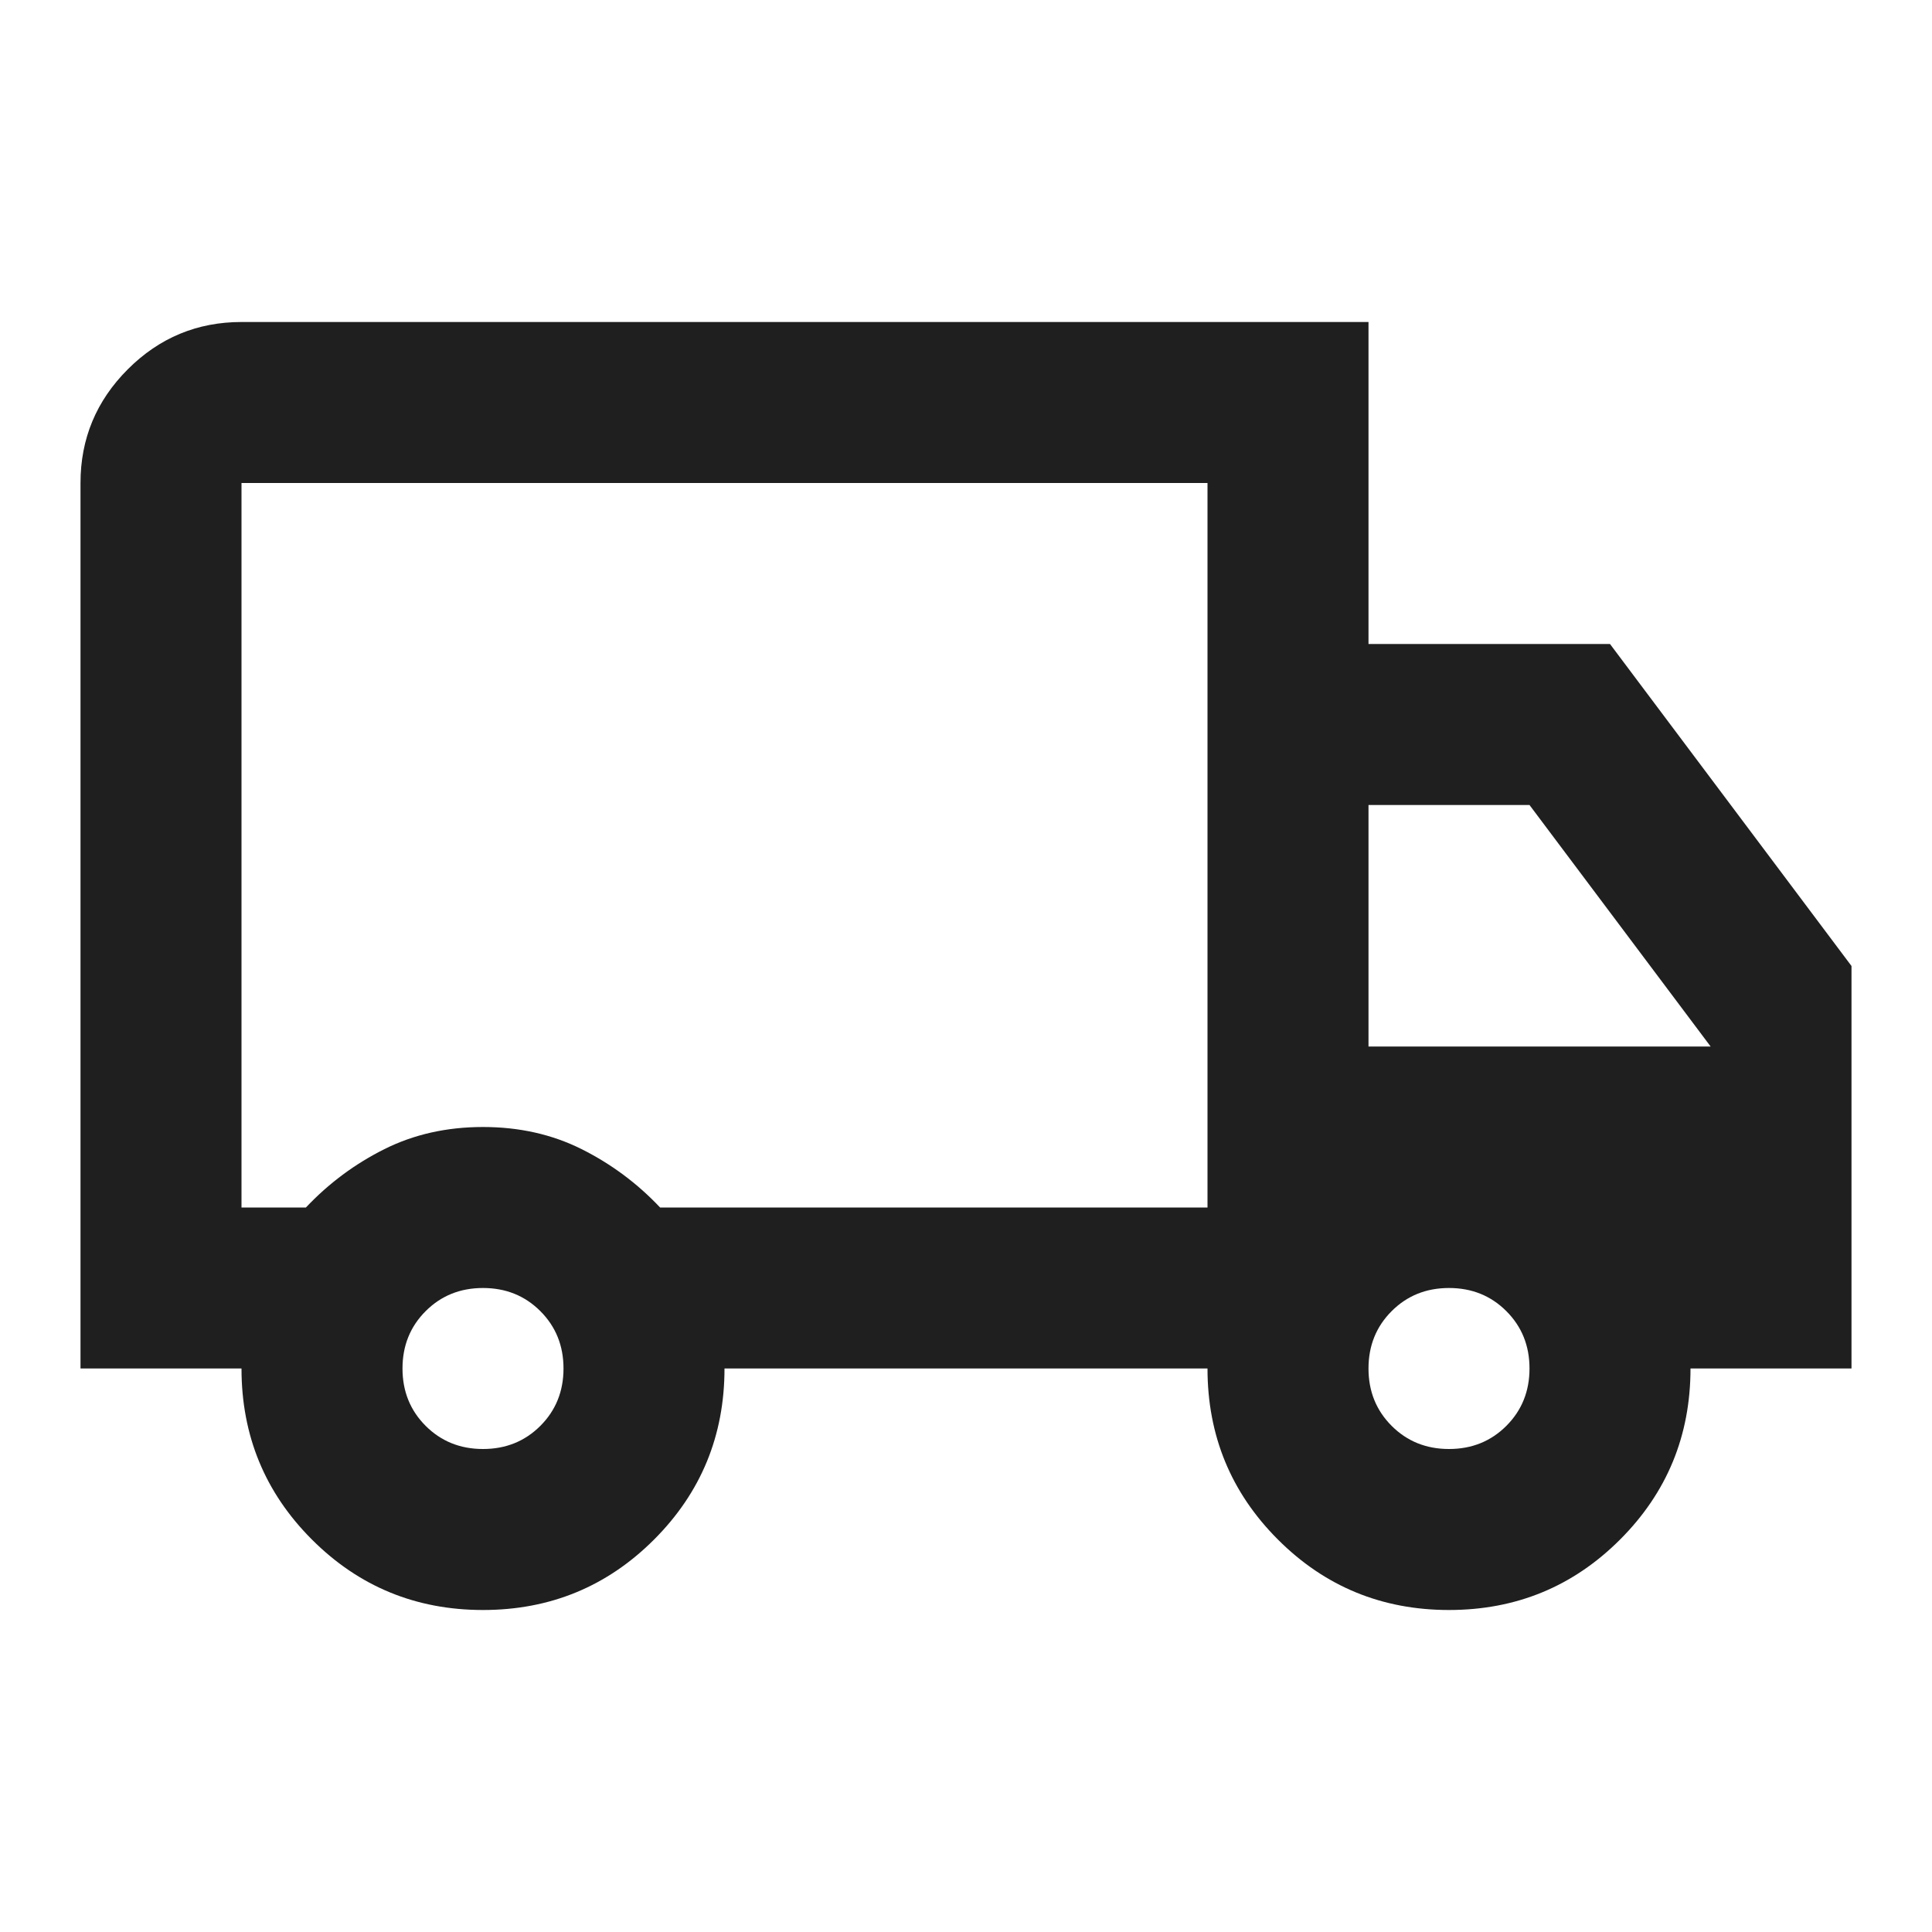
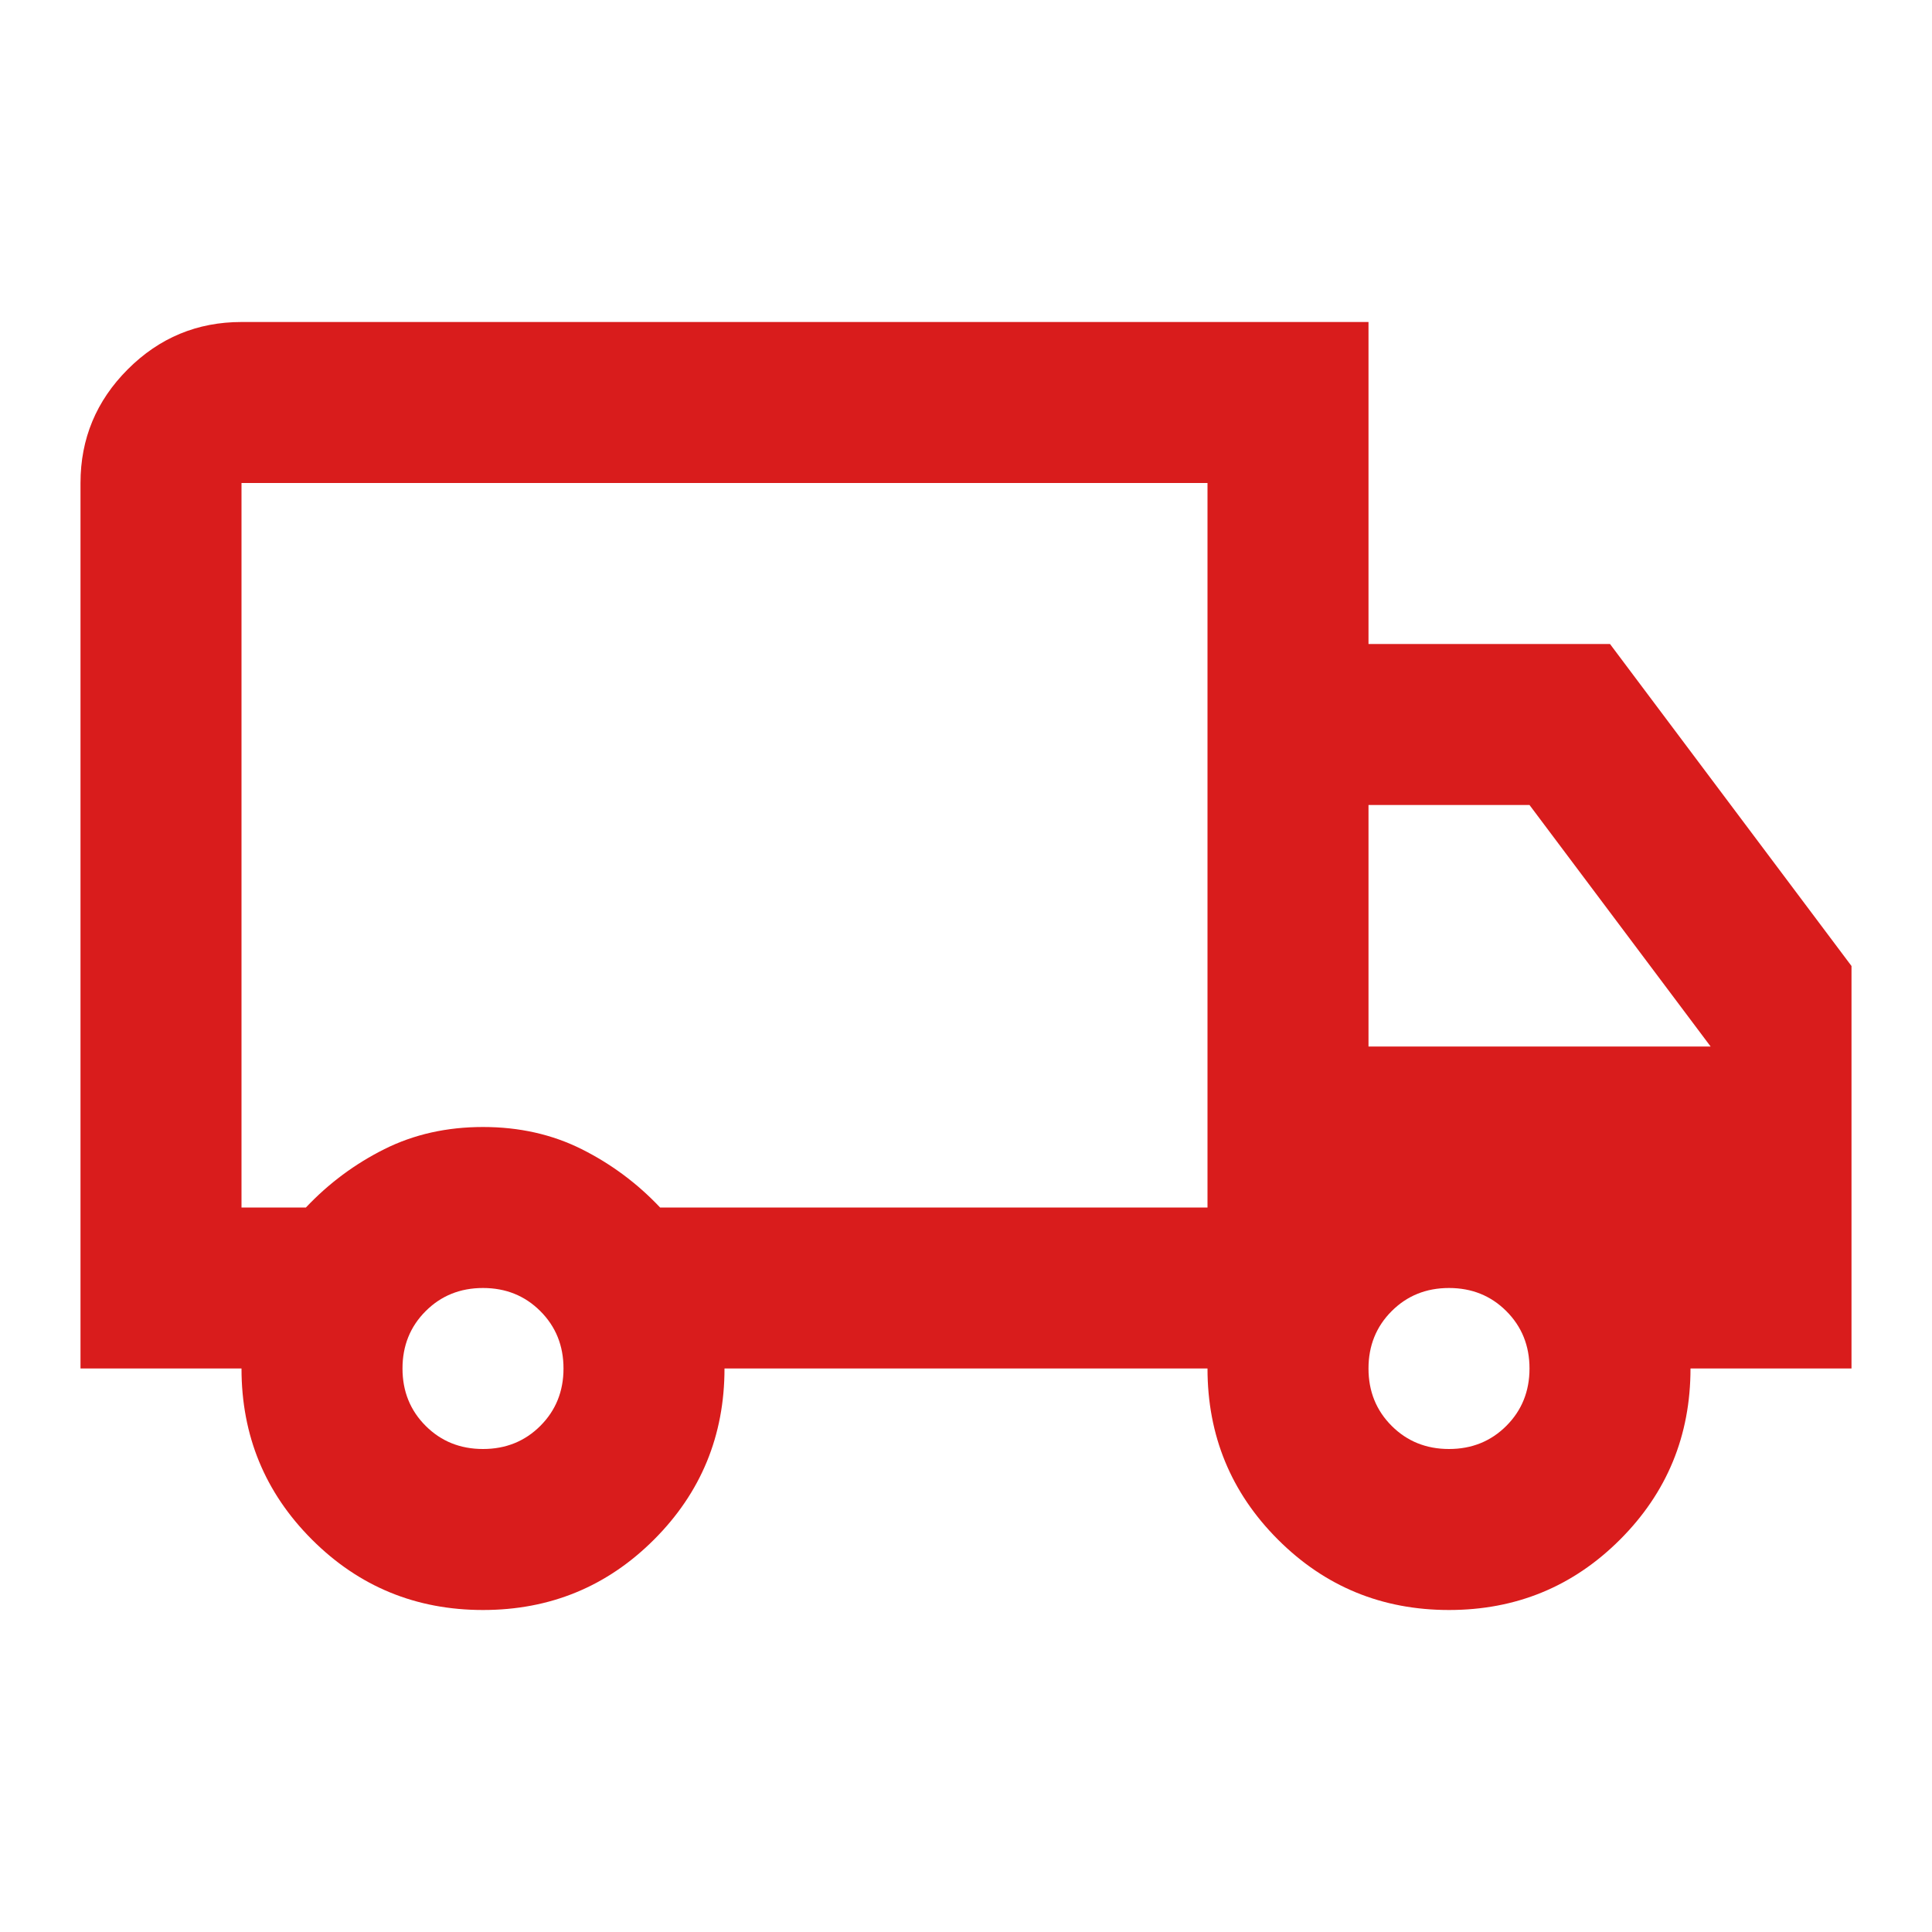
- <svg xmlns="http://www.w3.org/2000/svg" height="24px" viewBox="0 -960 960 960" width="24px" fill="#1f1f1f">
+ <svg xmlns="http://www.w3.org/2000/svg" height="48px" viewBox="0 -960 960 960" width="48px" fill="#d91c1c">
  <path d="M155-195q-35-35-35-85H40v-440q0-33 23.5-56.5T120-800h560v160h120l120 160v200h-80q0 50-35 85t-85 35q-50 0-85-35t-35-85H360q0 50-35 85t-85 35q-50 0-85-35Zm113.5-56.5Q280-263 280-280t-11.5-28.5Q257-320 240-320t-28.5 11.5Q200-297 200-280t11.5 28.5Q223-240 240-240t28.5-11.5ZM120-360h32q17-18 39-29t49-11q27 0 49 11t39 29h272v-360H120v360Zm628.5 108.5Q760-263 760-280t-11.5-28.5Q737-320 720-320t-28.5 11.5Q680-297 680-280t11.5 28.5Q703-240 720-240t28.5-11.5ZM680-440h170l-90-120h-80v120ZM360-540Z" />
</svg>
